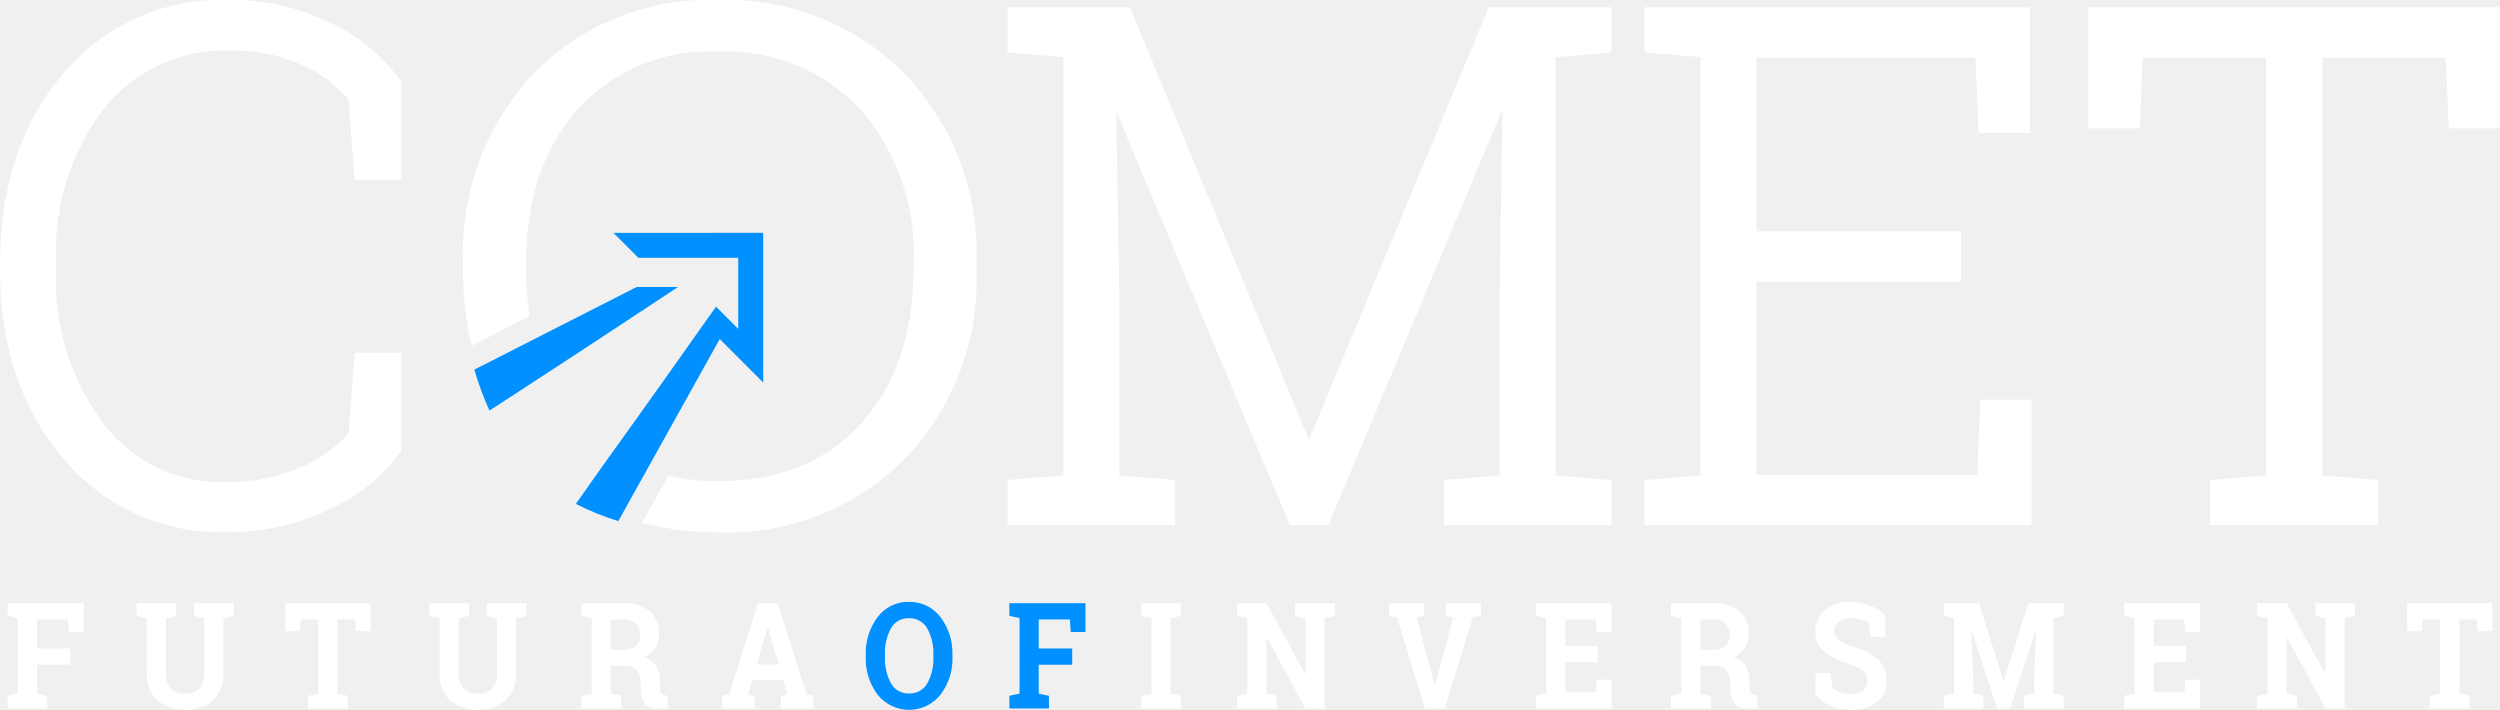
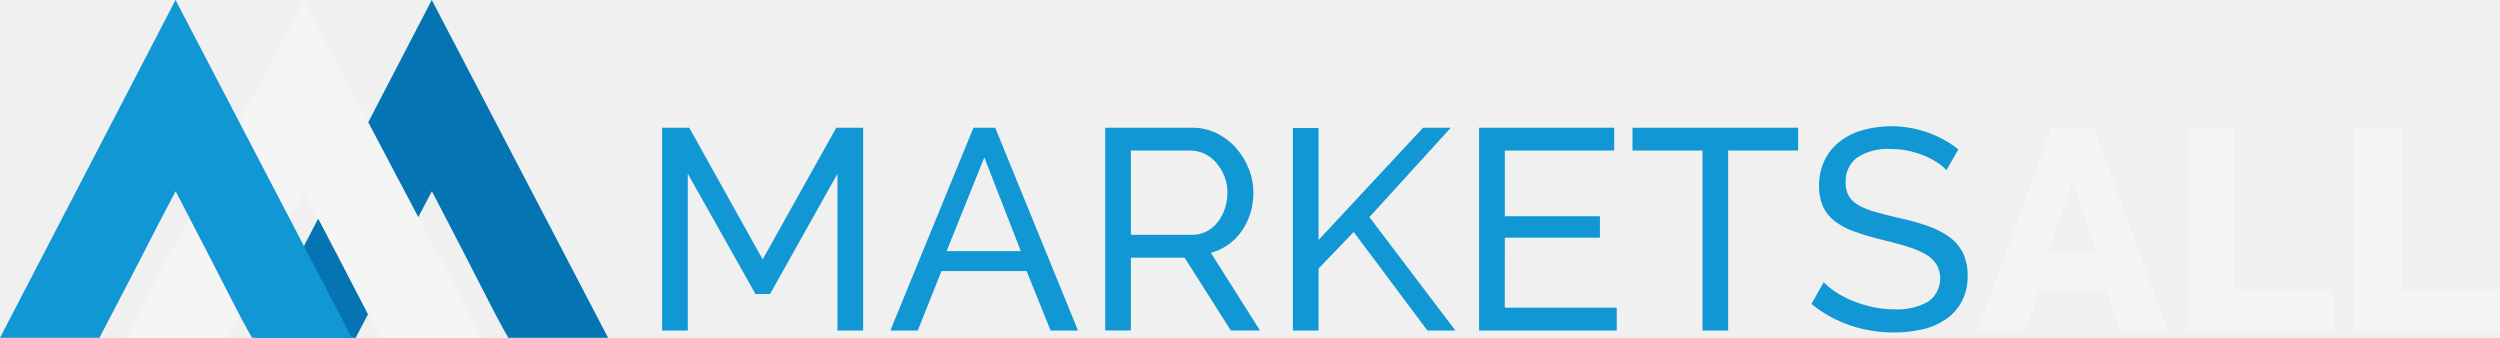
- <svg xmlns="http://www.w3.org/2000/svg" width="163.769" height="46.5" viewBox="0 0 163.769 46.5">
-   <g id="CometLogo" transform="translate(-654.5 -150.354)">
-     <g id="SubText" transform="translate(655 189.777)">
-       <path id="Path_89" data-name="Path 89" d="M135.167,411.231l.667-.142v-4.95l-.667-.142v-.834h4.985v1.89h-.963l-.056-.824H137.09v1.9h2.194v1.066H137.09v1.895l.671.142v.829h-2.594Z" transform="translate(-135.167 -405.074)" fill="#fff" />
-       <path id="Path_90" data-name="Path 90" d="M196.647,405.164V406l-.671.142v3.6a1.4,1.4,0,0,0,.333,1.019,1.225,1.225,0,0,0,.914.338,1.249,1.249,0,0,0,.925-.336,1.39,1.39,0,0,0,.336-1.022v-3.6l-.667-.142v-.833h2.594V406l-.671.142v3.6a2.289,2.289,0,0,1-.695,1.788,2.939,2.939,0,0,1-3.634,0,2.3,2.3,0,0,1-.69-1.788v-3.6l-.667-.142v-.833h2.593Z" transform="translate(-185.603 -405.074)" fill="#fff" />
-       <path id="Path_91" data-name="Path 91" d="M267.515,405.164V407h-.963l-.052-.772h-1.153v4.86l.671.142v.829h-2.6v-.829l.671-.142v-4.86h-1.148l-.052.772h-.959v-1.838Z" transform="translate(-243.741 -405.074)" fill="#fff" />
-       <path id="Path_92" data-name="Path 92" d="M327.248,405.164V406l-.671.142v3.6a1.4,1.4,0,0,0,.333,1.019,1.224,1.224,0,0,0,.914.338,1.249,1.249,0,0,0,.925-.336,1.39,1.39,0,0,0,.335-1.022v-3.6l-.667-.142v-.833h2.594V406l-.671.142v3.6a2.289,2.289,0,0,1-.695,1.788,2.939,2.939,0,0,1-3.634,0,2.3,2.3,0,0,1-.69-1.788v-3.6l-.667-.142v-.833h2.593Z" transform="translate(-297.03 -405.074)" fill="#fff" />
-       <path id="Path_93" data-name="Path 93" d="M395.825,405.164a2.436,2.436,0,0,1,1.673.538,1.882,1.882,0,0,1,.606,1.485,1.6,1.6,0,0,1-.254.9,1.806,1.806,0,0,1-.744.62,1.36,1.36,0,0,1,.8.6,2.045,2.045,0,0,1,.243,1.04v.35a.645.645,0,0,0,.082.353.355.355,0,0,0,.271.149l.155.024v.834h-.649a.971.971,0,0,1-.865-.365,1.635,1.635,0,0,1-.249-.943v-.393a1.182,1.182,0,0,0-.243-.789.891.891,0,0,0-.686-.3h-1.028v1.819l.671.142v.829h-2.594v-.829l.667-.142v-4.95l-.667-.142v-.834h2.813Zm-.89,3.041h.869a1.113,1.113,0,0,0,.787-.246.927.927,0,0,0,.262-.71,1.039,1.039,0,0,0-.26-.741,1,1,0,0,0-.768-.277h-.89Z" transform="translate(-355.424 -405.074)" fill="#fff" />
-       <path id="Path_94" data-name="Path 94" d="M456.245,411.231l.447-.071,1.905-6h1.286l1.892,6,.447.071v.829H460.09v-.829l.434-.085-.275-.947h-2.03l-.275.947.434.085v.829h-2.133Zm2.271-2.051h1.436l-.705-2.43h-.026Z" transform="translate(-409.438 -405.074)" fill="#fff" />
-       <path id="Path_95" data-name="Path 95" d="M526.472,408.125a3.884,3.884,0,0,1-.787,2.5,2.632,2.632,0,0,1-4.11,0,3.906,3.906,0,0,1-.781-2.5v-.1a3.918,3.918,0,0,1,.778-2.494,2.477,2.477,0,0,1,2.047-.992,2.51,2.51,0,0,1,2.062.992,3.881,3.881,0,0,1,.789,2.494Zm-1.252-.113a3.307,3.307,0,0,0-.4-1.734,1.312,1.312,0,0,0-1.2-.666,1.28,1.28,0,0,0-1.181.661,3.4,3.4,0,0,0-.389,1.739v.113a3.407,3.407,0,0,0,.394,1.75,1.285,1.285,0,0,0,1.181.664,1.307,1.307,0,0,0,1.2-.664,3.363,3.363,0,0,0,.4-1.75Z" transform="translate(-464.579 -404.535)" fill="#0090ff" />
-       <path id="Path_96" data-name="Path 96" d="M585.347,411.231l.667-.142v-4.95l-.667-.142v-.834h4.985v1.89h-.963l-.056-.824h-2.043v1.9h2.194v1.066h-2.194v1.895l.671.142v.829h-2.593Z" transform="translate(-519.726 -405.074)" fill="#0090ff" />
-       <path id="Path_97" data-name="Path 97" d="M644.713,406v-.834h2.594V406l-.671.142v4.95l.671.142v.829h-2.594v-.829l.671-.142v-4.95Z" transform="translate(-570.456 -405.074)" fill="#fff" />
-       <path id="Path_98" data-name="Path 98" d="M694,405.164V406l-.671.142v5.921h-1.252l-2.529-4.642-.026,0v3.666l.671.142v.829H687.6v-.829l.666-.142v-4.95L687.6,406v-.834h1.922l2.529,4.642.026,0V406.14L691.4,406v-.834H694Z" transform="translate(-607.059 -405.074)" fill="#fff" />
-       <path id="Path_99" data-name="Path 99" d="M758.121,406l-.477.095,1.11,4.135.077.379h.026l.073-.37,1.114-4.144-.473-.095v-.834h2.288V406l-.525.076-1.845,5.987H758.2l-1.849-5.987-.516-.076v-.834h2.288Z" transform="translate(-665.351 -405.074)" fill="#fff" />
-       <path id="Path_100" data-name="Path 100" d="M826.016,409.029H823.9V411h2.021l.056-.824h.955v1.885h-4.955v-.829l.667-.142v-4.95l-.667-.142v-.834h4.946v1.89h-.963l-.056-.824h-2v1.734h2.12Z" transform="translate(-721.86 -405.074)" fill="#fff" />
-       <path id="Path_101" data-name="Path 101" d="M885.471,405.164a2.435,2.435,0,0,1,1.673.538,1.882,1.882,0,0,1,.607,1.485,1.6,1.6,0,0,1-.254.9,1.806,1.806,0,0,1-.744.62,1.361,1.361,0,0,1,.8.6,2.047,2.047,0,0,1,.243,1.04v.35a.644.644,0,0,0,.082.353.354.354,0,0,0,.271.149l.155.024v.834h-.649a.972.972,0,0,1-.865-.365,1.636,1.636,0,0,1-.25-.943v-.393a1.181,1.181,0,0,0-.243-.789.89.89,0,0,0-.686-.3h-1.028v1.819l.671.142v.829h-2.593v-.829l.667-.142v-4.95l-.667-.142v-.834h2.813Zm-.89,3.041h.869a1.113,1.113,0,0,0,.787-.246.928.928,0,0,0,.262-.71,1.039,1.039,0,0,0-.26-.741,1,1,0,0,0-.768-.277h-.89Z" transform="translate(-773.692 -405.074)" fill="#fff" />
-       <path id="Path_102" data-name="Path 102" d="M952.148,406.856h-.942l-.164-.945a1.583,1.583,0,0,0-.477-.2,2.539,2.539,0,0,0-.667-.085,1.2,1.2,0,0,0-.8.238.771.771,0,0,0-.282.617.691.691,0,0,0,.295.574,3.89,3.89,0,0,0,1.017.475,3.843,3.843,0,0,1,1.572.836,1.817,1.817,0,0,1,.535,1.366,1.689,1.689,0,0,1-.636,1.394,2.6,2.6,0,0,1-1.677.51,3.347,3.347,0,0,1-1.344-.26,2.763,2.763,0,0,1-1-.718v-1.436h.972l.133.978a1.478,1.478,0,0,0,.514.281,2.23,2.23,0,0,0,.725.111,1.172,1.172,0,0,0,.785-.232.775.775,0,0,0,.269-.619.835.835,0,0,0-.256-.638,2.5,2.5,0,0,0-.9-.454,4.9,4.9,0,0,1-1.686-.841,1.655,1.655,0,0,1-.572-1.332,1.692,1.692,0,0,1,.645-1.368,2.527,2.527,0,0,1,1.622-.546,3.465,3.465,0,0,1,1.316.241,2.991,2.991,0,0,1,1,.642Z" transform="translate(-829.151 -404.56)" fill="#fff" />
-       <path id="Path_103" data-name="Path 103" d="M1011.09,406.959l-.026,0-1.677,5.106h-.843l-1.669-5.087-.026,0,.12,3.027v1.085l.671.142v.829h-2.594v-.829l.667-.142v-4.95l-.667-.142v-.834h2.305l1.6,5.082h.026l1.609-5.082h2.314V406l-.671.142v4.95l.671.142v.829H1010.3v-.829l.667-.142V410Z" transform="translate(-878.211 -405.074)" fill="#fff" />
-       <path id="Path_104" data-name="Path 104" d="M1088.387,409.029h-2.12V411h2.022l.056-.824h.955v1.885h-4.955v-.829l.667-.142v-4.95l-.667-.142v-.834h4.946v1.89h-.963l-.056-.824h-2v1.734h2.12Z" transform="translate(-945.685 -405.074)" fill="#fff" />
-       <path id="Path_105" data-name="Path 105" d="M1151.428,405.164V406l-.671.142v5.921h-1.252l-2.529-4.642-.026,0v3.666l.671.142v.829h-2.594v-.829l.667-.142v-4.95l-.667-.142v-.834h1.923l2.529,4.642.026,0V406.14l-.671-.142v-.834h2.594Z" transform="translate(-997.66 -405.074)" fill="#fff" />
-       <path id="Path_106" data-name="Path 106" d="M1219.029,405.164V407h-.963l-.052-.772h-1.153v4.86l.671.142v.829h-2.6v-.829l.671-.142v-4.86h-1.148l-.052.772h-.959v-1.838Z" transform="translate(-1056.26 -405.074)" fill="#fff" />
+ <svg xmlns="http://www.w3.org/2000/svg" width="185" height="25" viewBox="0 0 185 25">
+   <g id="MarketsAllLogoDark" transform="translate(-994.464 -424.369)">
+     <g id="Group_2" data-name="Group 2" transform="translate(-9 -11.068)">
+       <g id="Group_4" data-name="Group 4">
+         <path id="Path_64" data-name="Path 64" d="M1400.49,522.37h-3.466v15.005h10.736v-3.043h-7.27Z" transform="translate(-231.66 -77.481)" fill="#f5f5f5" />
+         <path id="Path_65" data-name="Path 65" d="M1438.23,534.332V522.37h-3.466v15.005H1445.5v-3.043Z" transform="translate(-257.036 -77.481)" fill="#f5f5f5" />
+         <path id="Path_66" data-name="Path 66" d="M1355.017,522.37l-5.474,15.005h3.55l1.008-2.966h4.941l1.026,2.966h3.551l-5.474-15.005Zm-.232,9.256,1.8-5.3,1.754,5.3Z" transform="translate(-199.738 -77.481)" fill="#f5f5f5" />
+       </g>
+       <g id="Group_3" data-name="Group 3">
+         <path id="Path_67" data-name="Path 67" d="M1059.9,532.113l-5.431-9.743h-2.008v15.005h1.9v-11.6l5.009,8.9h1.078l4.988-8.9v11.6h1.9V522.37h-1.987Z" transform="translate(0 -77.481)" fill="#1197d3" />
+         <path id="Path_68" data-name="Path 68" d="M1110.16,522.369l-6.15,15.006h2.029l1.754-4.4h6.3l1.775,4.4h2.029l-6.129-15.006Zm-1.987,9.13,2.79-6.932,2.7,6.932Z" transform="translate(-34.66 -77.48)" fill="#1197d3" />
+         <path id="Path_69" data-name="Path 69" d="M1161.641,531.014a4.24,4.24,0,0,0,.993-1.014,4.677,4.677,0,0,0,.634-1.321,5.158,5.158,0,0,0,.222-1.511,4.71,4.71,0,0,0-.338-1.744,5.256,5.256,0,0,0-.941-1.543,4.6,4.6,0,0,0-1.437-1.1,4.074,4.074,0,0,0-1.828-.412h-6.425v15.005h1.9v-5.389h3.974l3.424,5.389h2.156l-3.635-5.749a3.863,3.863,0,0,0,1.3-.613m-2.673-.719h-4.544V524.06h4.417a2.355,2.355,0,0,1,1.047.243,2.7,2.7,0,0,1,.866.677,3.509,3.509,0,0,1,.592.993,3.212,3.212,0,0,1,.222,1.194,3.73,3.73,0,0,1-.19,1.184,3.32,3.32,0,0,1-.528,1,2.542,2.542,0,0,1-.814.687,2.238,2.238,0,0,1-1.067.253" transform="translate(-67.272 -77.481)" fill="#1197d3" />
+         <path id="Path_70" data-name="Path 70" d="M1206.593,522.37h-2.05l-7.735,8.306v-8.285h-1.9v14.984h1.9v-4.586l2.6-2.705,5.453,7.291h2.071l-6.362-8.39Z" transform="translate(-95.77 -77.481)" fill="#1197d3" />
+         <path id="Path_71" data-name="Path 71" d="M1238.871,530.507h7.038v-1.585h-7.038V524.06h8.094v-1.69h-10v15.005h10.187v-1.691h-8.285Z" transform="translate(-124.05 -77.481)" fill="#1197d3" />
+         <path id="Path_72" data-name="Path 72" d="M1271.612,524.06h5.178v13.315h1.9V524.06h5.178v-1.69h-12.258Z" transform="translate(-147.342 -77.481)" fill="#1197d3" />
+         <path id="Path_73" data-name="Path 73" d="M1323.209,531.409a3.257,3.257,0,0,0-1.015-1.183,6.119,6.119,0,0,0-1.606-.814,18.223,18.223,0,0,0-2.1-.581q-1.015-.232-1.755-.444a5.545,5.545,0,0,1-1.236-.5,1.907,1.907,0,0,1-.729-.687,2,2,0,0,1-.233-1.015,2.182,2.182,0,0,1,.813-1.8,4.081,4.081,0,0,1,2.568-.655,6.031,6.031,0,0,1,1.3.137,6.683,6.683,0,0,1,1.151.359,6.045,6.045,0,0,1,.951.5,3.138,3.138,0,0,1,.676.571l.887-1.543a8.031,8.031,0,0,0-7.08-1.426,4.879,4.879,0,0,0-1.712.856,3.982,3.982,0,0,0-1.12,1.395,4.283,4.283,0,0,0-.4,1.9,3.574,3.574,0,0,0,.3,1.522,2.87,2.87,0,0,0,.877,1.078,5.474,5.474,0,0,0,1.448.761,18.451,18.451,0,0,0,2.007.592q1.036.254,1.849.5a6.411,6.411,0,0,1,1.363.56,2.421,2.421,0,0,1,.835.75,2.11,2.11,0,0,1-.6,2.779,4.6,4.6,0,0,1-2.494.57,7.473,7.473,0,0,1-1.659-.179,9.1,9.1,0,0,1-1.479-.465,7.135,7.135,0,0,1-1.225-.645,5.041,5.041,0,0,1-.877-.718l-.909,1.606a9.178,9.178,0,0,0,2.822,1.574,9.949,9.949,0,0,0,3.286.539,9.072,9.072,0,0,0,2.156-.243,5,5,0,0,0,1.722-.761,3.753,3.753,0,0,0,1.151-1.31,3.923,3.923,0,0,0,.423-1.871,3.8,3.8,0,0,0-.349-1.712" transform="translate(-174.495 -77.263)" fill="#1197d3" />
+       </g>
    </g>
-     <g id="TopText" transform="translate(655 150.854)">
-       <g id="Group_1" data-name="Group 1" transform="translate(0 0)">
-         <path id="Path_64" data-name="Path 64" d="M162.332,37.6h-2.086l-.381-5a9.5,9.5,0,0,0-3.387-2.521,11.417,11.417,0,0,0-4.823-.961,10.59,10.59,0,0,0-8.7,4.013,16.015,16.015,0,0,0-3.23,10.366v.475a16.223,16.223,0,0,0,3.2,10.388,10.2,10.2,0,0,0,8.4,4.035,12.534,12.534,0,0,0,5.014-.972,9.256,9.256,0,0,0,3.533-2.509l.381-5h2.086V55.7a11.543,11.543,0,0,1-4.453,3.549,14.8,14.8,0,0,1-6.561,1.424,12.875,12.875,0,0,1-10.274-4.691q-3.993-4.691-3.993-12.016v-.43q0-7.347,3.982-12.038a13.01,13.01,0,0,1,10.42-4.691,14.278,14.278,0,0,1,6.494,1.436,11.73,11.73,0,0,1,4.385,3.561Z" transform="translate(-137.052 -26.812)" fill="#fff" stroke="#fff" stroke-width="1" />
-         <path id="Path_69" data-name="Path 69" d="M381.239,31.48a15.914,15.914,0,0,0-11.885-4.668,15.484,15.484,0,0,0-11.689,4.668,16.682,16.682,0,0,0-4.488,12.061v.43a20.726,20.726,0,0,0,.419,4.246l2.9-1.486a20.67,20.67,0,0,1-.186-2.76V43.5q0-6.4,3.509-10.354a12.1,12.1,0,0,1,9.537-3.956,12.51,12.51,0,0,1,9.733,3.956,14.787,14.787,0,0,1,3.6,10.354v.475q0,6.466-3.562,10.411t-9.746,3.945a15.678,15.678,0,0,1-3.006-.282c-.468.852-.888,1.61-1.207,2.184a18.969,18.969,0,0,0,4.213.45,15.911,15.911,0,0,0,11.872-4.646,16.473,16.473,0,0,0,4.566-12.061v-.43A16.494,16.494,0,0,0,381.239,31.48Z" transform="translate(-322.848 -26.812)" fill="#fff" stroke="#fff" stroke-width="1" />
-         <path id="Path_65" data-name="Path 65" d="M639.842,34.149l-.134-.045L627.572,63.093h-1.862L613.6,34.239l-.135.023.247,14.291V60.809l3.656.294v1.99h-9.982V61.1l3.656-.294V32.475l-3.656-.294V30.169h7.178l12,28.989h.135l12.046-28.989h7.2v2.012l-3.656.294V60.809l3.656.294v1.99h-9.982V61.1l3.656-.294V48.553Z" transform="translate(-541.385 -29.698)" fill="#fff" stroke="#fff" stroke-width="1" />
-         <path id="Path_66" data-name="Path 66" d="M924.592,47.151H911.2V60.809h15.433l.2-4.93h2.378v7.213H904.875V61.1l3.656-.294V32.475l-3.656-.294V30.169H929.1v7.236h-2.378l-.2-4.93H911.2V44.844h13.392Z" transform="translate(-797.131 -29.698)" fill="#fff" stroke="#fff" stroke-width="1" />
-         <path id="Path_67" data-name="Path 67" d="M1137.864,30.169v6.942h-2.378l-.2-4.636h-9.063V60.809l3.657.294v1.99h-10V61.1l3.656-.294V32.475h-9.062l-.18,4.636h-2.4V30.169Z" transform="translate(-975.095 -29.698)" fill="#fff" stroke="#fff" stroke-width="1" />
-       </g>
-       <g id="Arrow" transform="translate(30.573 14.755)">
-         <path id="Path_68" data-name="Path 68" d="M412.795,113.028l1.632,1.633h6.542v4.657l-1.456-1.456c-.884,1.252-4.74,6.71-7.355,10.334-.743,1.04-1.384,1.958-1.824,2.587v0a16.99,16.99,0,0,0,2.78,1.127c.361-.644.9-1.615,1.51-2.714,2.038-3.668,4.959-8.9,4.959-8.9l.174-.312,2.848,2.848v-9.808Z" transform="translate(-403.682 -113.028)" fill="#0090ff" />
-         <path id="Path_70" data-name="Path 70" d="M368.661,141.825l-10.631,5.41a19.141,19.141,0,0,0,.991,2.682h0c.692-.446,1.845-1.192,3.179-2.068,3.172-2.061,7.458-4.894,9.166-6.024Z" transform="translate(-358.03 -138.278)" fill="#0090ff" />
-       </g>
+     <g id="Group_1" data-name="Group 1" transform="translate(-98.718 13)">
+       <path id="Path_74" data-name="Path 74" d="M1263.251,435.784c-.3-.532-.709-1.305-1.214-2.3s-1.063-2.078-1.665-3.247-1.213-2.346-1.832-3.531q-.32-.615-.616-1.182c-.125.238-.256.485-.391.74-.549,1.031-1.114,2.119-1.682,3.233s-1.147,2.239-1.721,3.334-1.078,2.062-1.523,2.916l-.323.62h-7.358l12.99-25,13.047,25h-7.383Z" transform="translate(-132.782 0)" fill="#0474b2" />
+       <path id="Path_75" data-name="Path 75" d="M1232.225,435.784c-.3-.532-.717-1.305-1.227-2.3s-1.075-2.078-1.683-3.247-1.226-2.346-1.852-3.531l-.624-1.182c-.126.238-.259.485-.4.74-.555,1.031-1.127,2.119-1.7,3.233s-1.16,2.239-1.74,3.334-1.091,2.062-1.54,2.916l-.326.62H1213.7l13.136-25,13.193,25h-7.466Z" transform="translate(-111.179 0)" fill="#f5f5f5" />
+       <path id="Path_76" data-name="Path 76" d="M1200.788,435.784c-.3-.532-.708-1.305-1.214-2.3s-1.063-2.078-1.665-3.247-1.213-2.346-1.831-3.531l-.616-1.182q-.188.357-.392.74c-.549,1.031-1.114,2.119-1.681,3.233s-1.147,2.239-1.721,3.334-1.079,2.062-1.523,2.916l-.322.62h-7.358l12.99-25,13.047,25h-7.383Z" transform="translate(-89.283 0)" fill="#1197d3" />
    </g>
  </g>
</svg>
